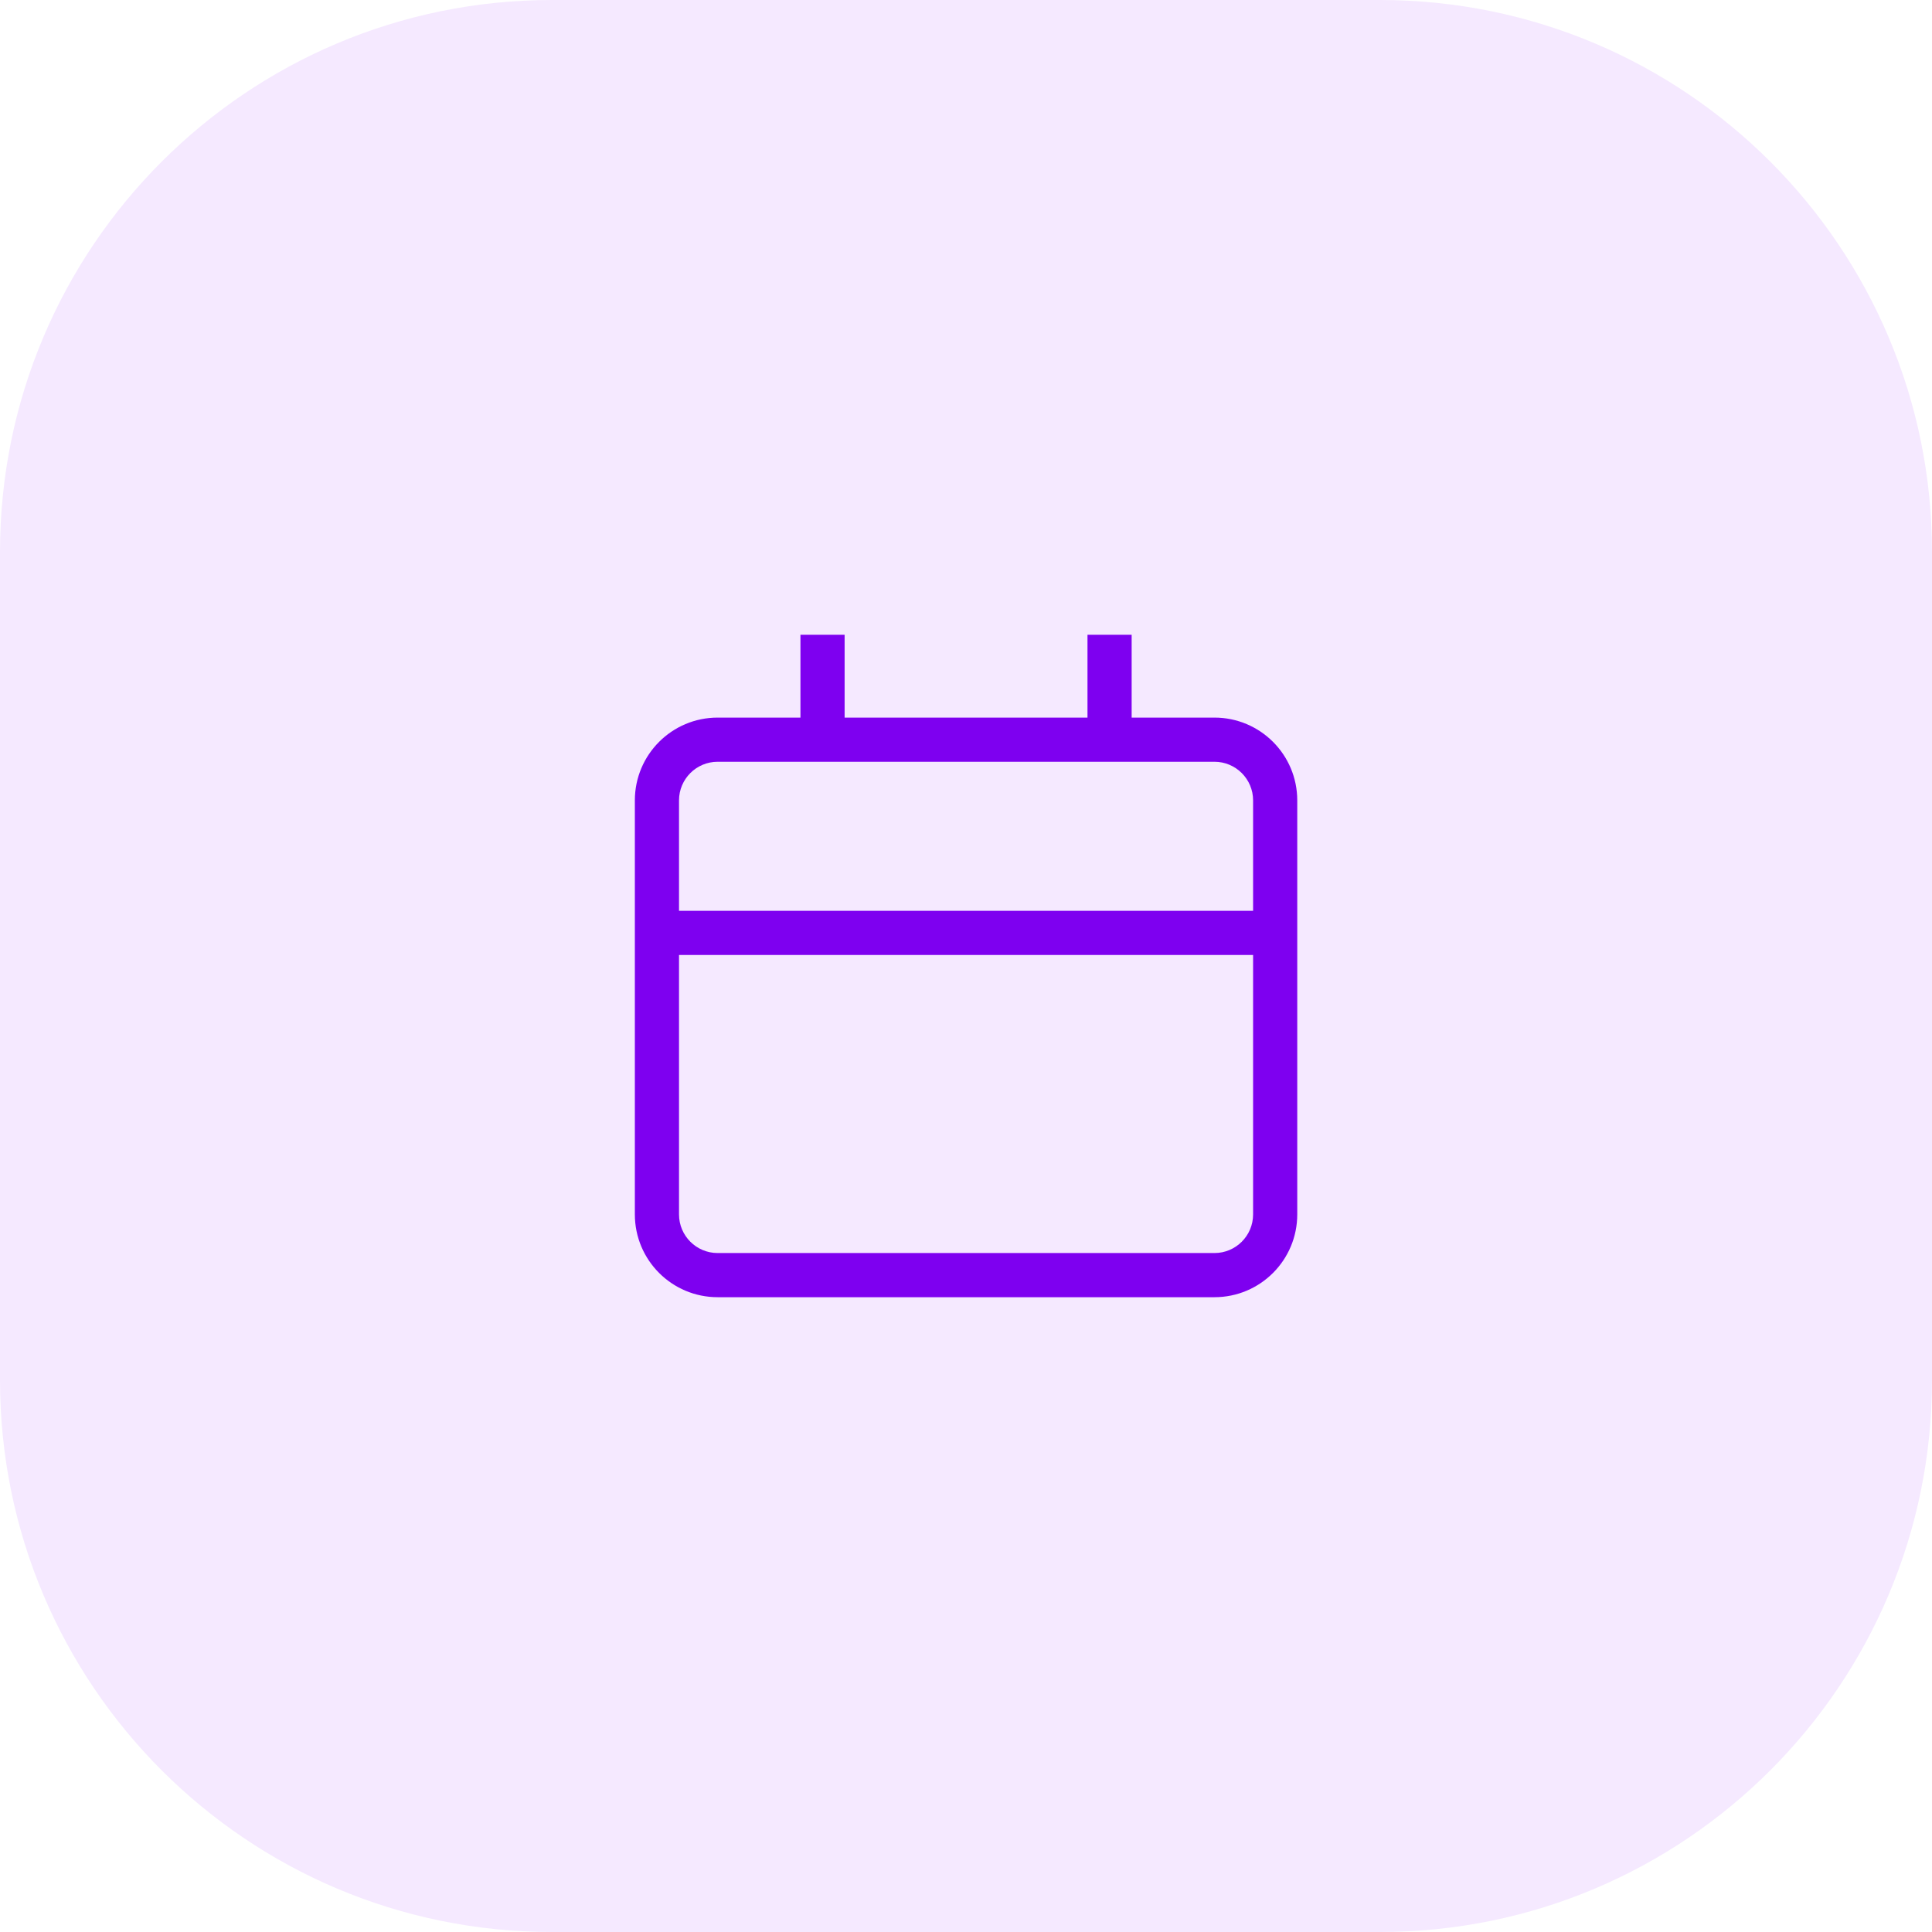
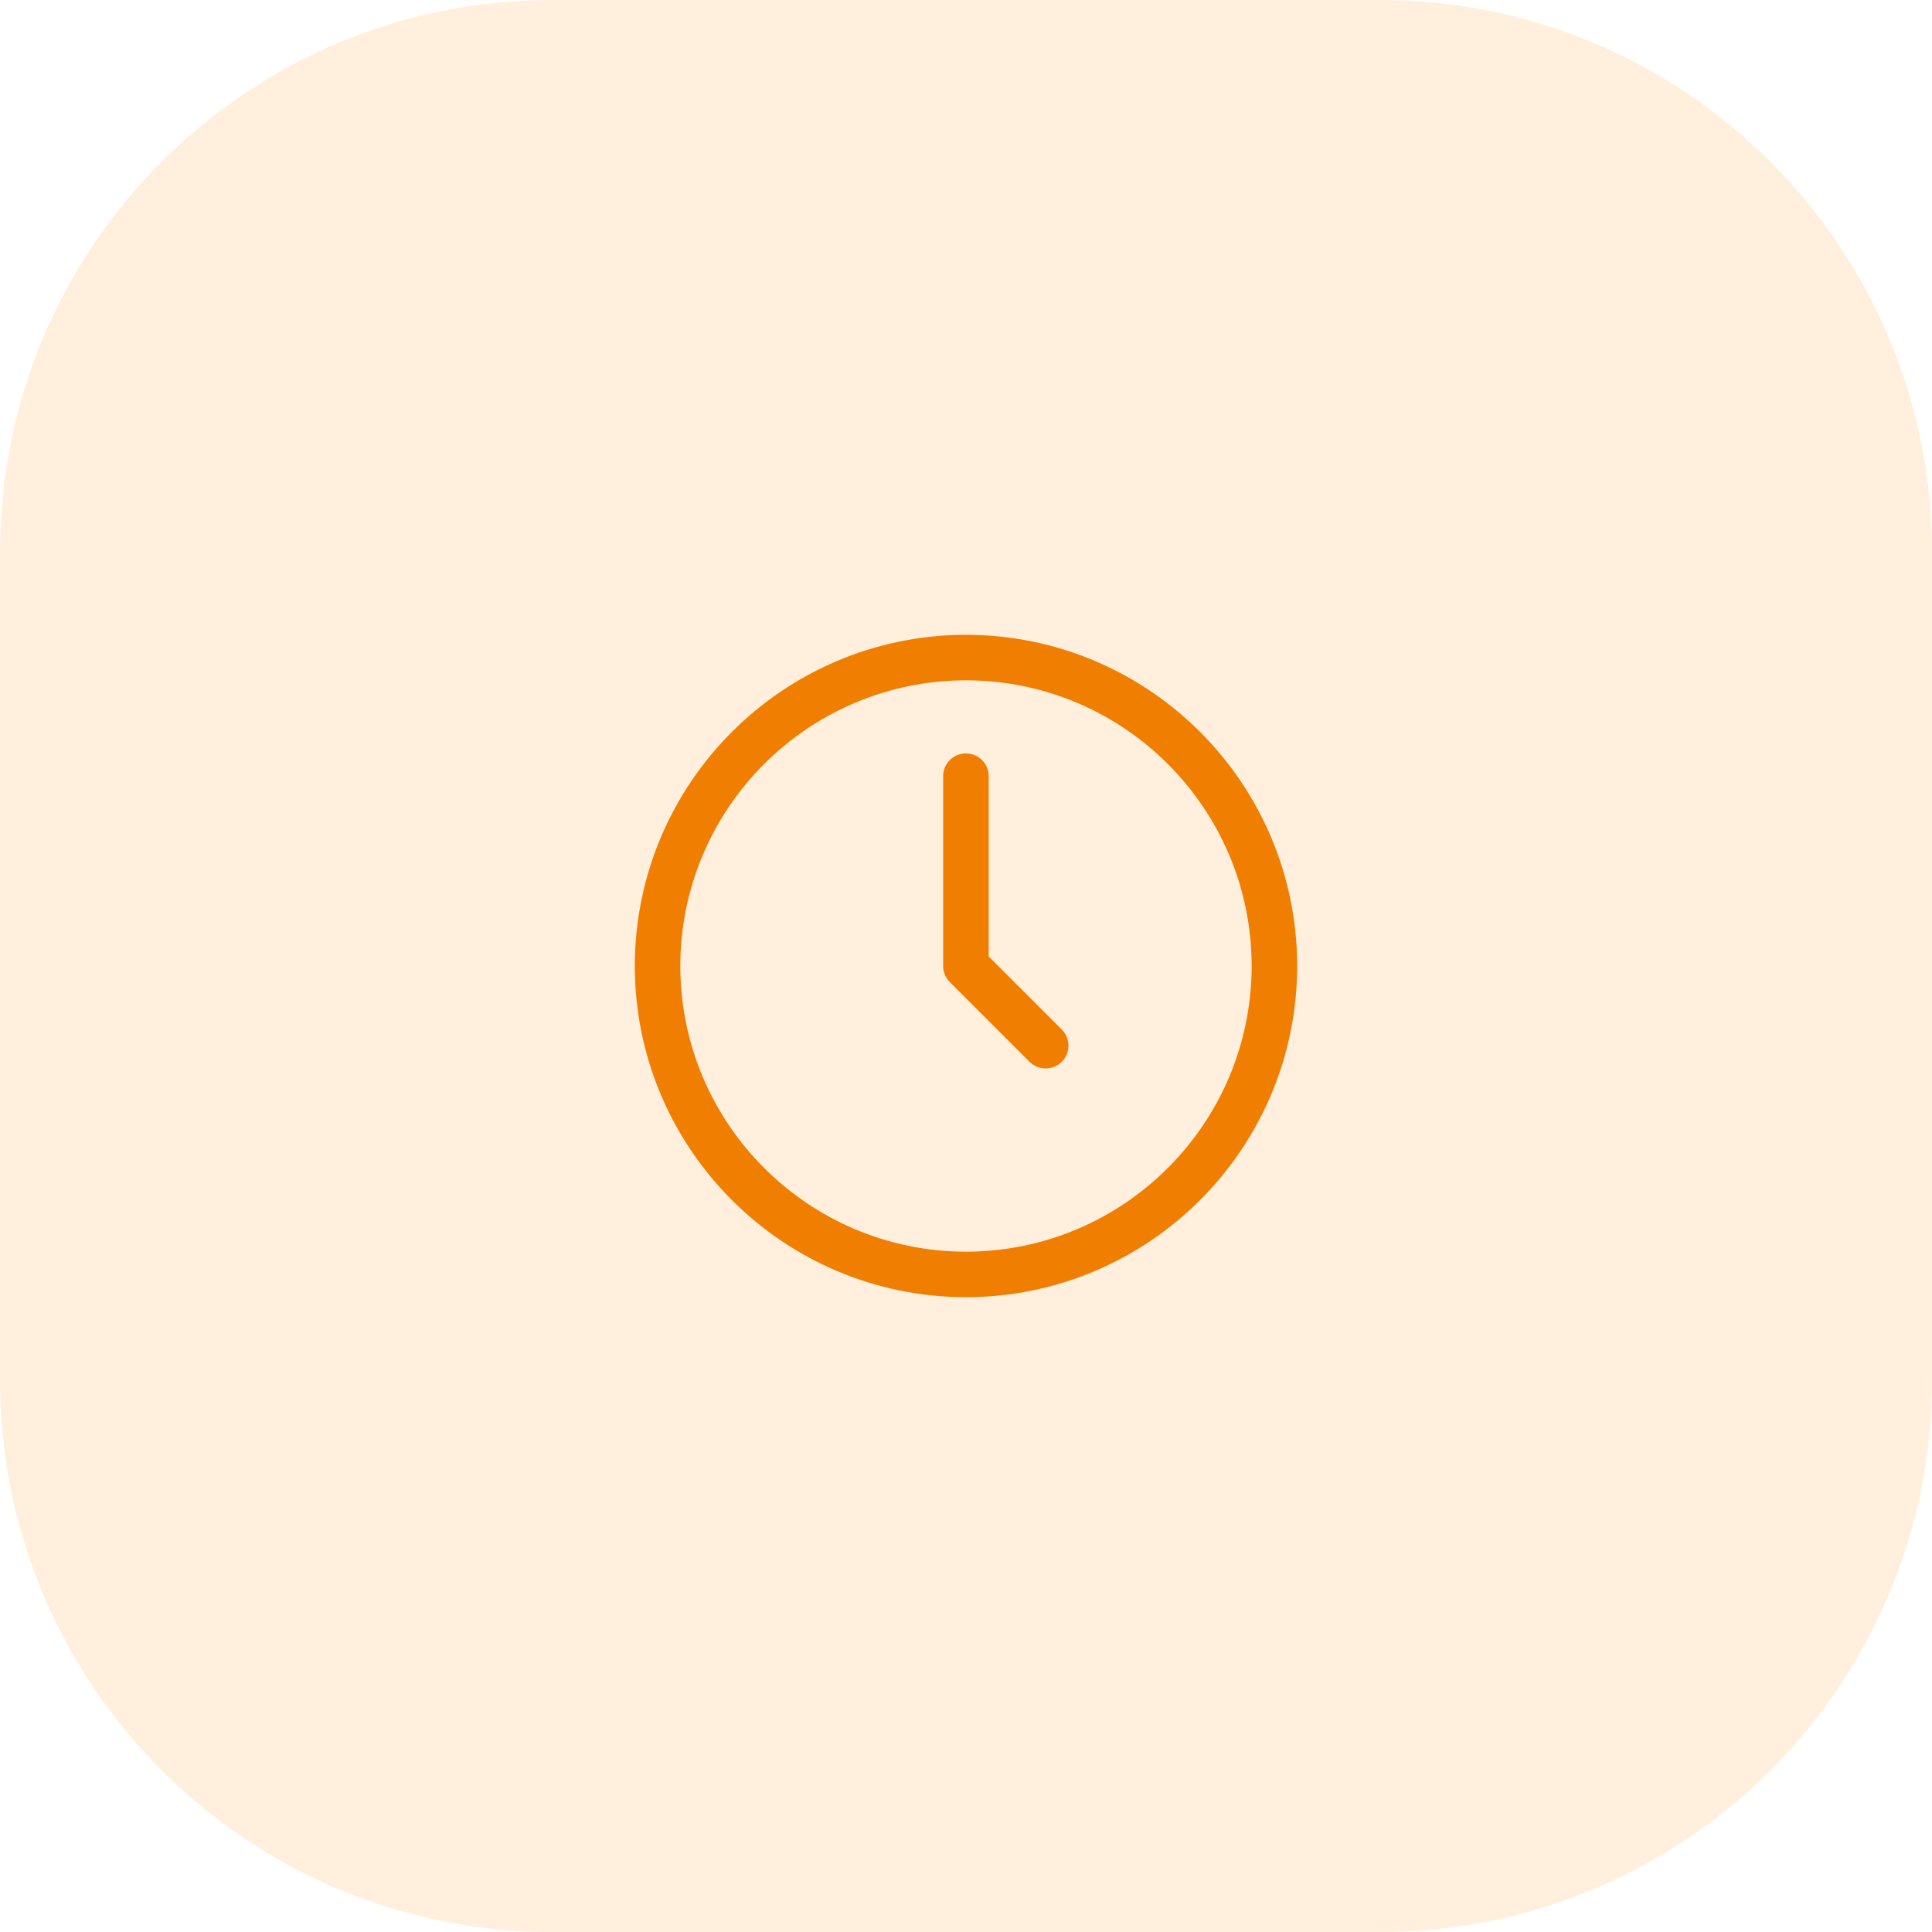
- <svg xmlns="http://www.w3.org/2000/svg" id="Компонент_6_1" data-name="Компонент 6 – 1" width="70" height="70" viewBox="0 0 70 70">
-   <g id="Компонент_4_1" data-name="Компонент 4 – 1">
-     <rect id="Прямоугольник_158" data-name="Прямоугольник 158" width="70" height="70" rx="20" fill="#f5e9ff" />
-   </g>
-   <path id="Контур_60" data-name="Контур 60" d="M7849-12192a3,3,0,0,1-3-3v-15a3,3,0,0,1,3-3h3v-3h1.6v3h8.8v-3h1.6v3h3a3,3,0,0,1,3,3v15a3,3,0,0,1-3,3Zm-1.4-3a1.4,1.4,0,0,0,1.4,1.4h18a1.4,1.4,0,0,0,1.4-1.4v-9.4h-20.8Zm20.8-11v-4a1.4,1.4,0,0,0-1.4-1.4h-18a1.4,1.4,0,0,0-1.4,1.4v4Z" transform="translate(-7822.998 12239)" fill="#7e00f0" />
+ <svg xmlns="http://www.w3.org/2000/svg" id="Component_5_1" data-name="Component 5 – 1" width="70" height="70" viewBox="0 0 70 70">
+   <rect id="Rectangle_158" data-name="Rectangle 158" width="70" height="70" rx="20" fill="#ffefdc" />
+   <path id="Path_63" data-name="Path 63" d="M6480.13-11613.83a12.014,12.014,0,0,1,12-12,12.015,12.015,0,0,1,12,12,12.015,12.015,0,0,1-12,12A12.013,12.013,0,0,1,6480.13-11613.83Zm1.649,0a10.362,10.362,0,0,0,10.351,10.351,10.362,10.362,0,0,0,10.35-10.351,10.362,10.362,0,0,0-10.35-10.351A10.363,10.363,0,0,0,6481.779-11613.83Zm12.652,3.471-2.882-2.883h0a.817.817,0,0,1-.247-.589v-6.877a.825.825,0,0,1,.825-.824.826.826,0,0,1,.826.824v6.533l2.648,2.647a.825.825,0,0,1,0,1.168.825.825,0,0,1-.584.241A.824.824,0,0,1,6494.432-11610.359Z" transform="translate(-6457.13 11648.83)" fill="#f07e00" />
</svg>
